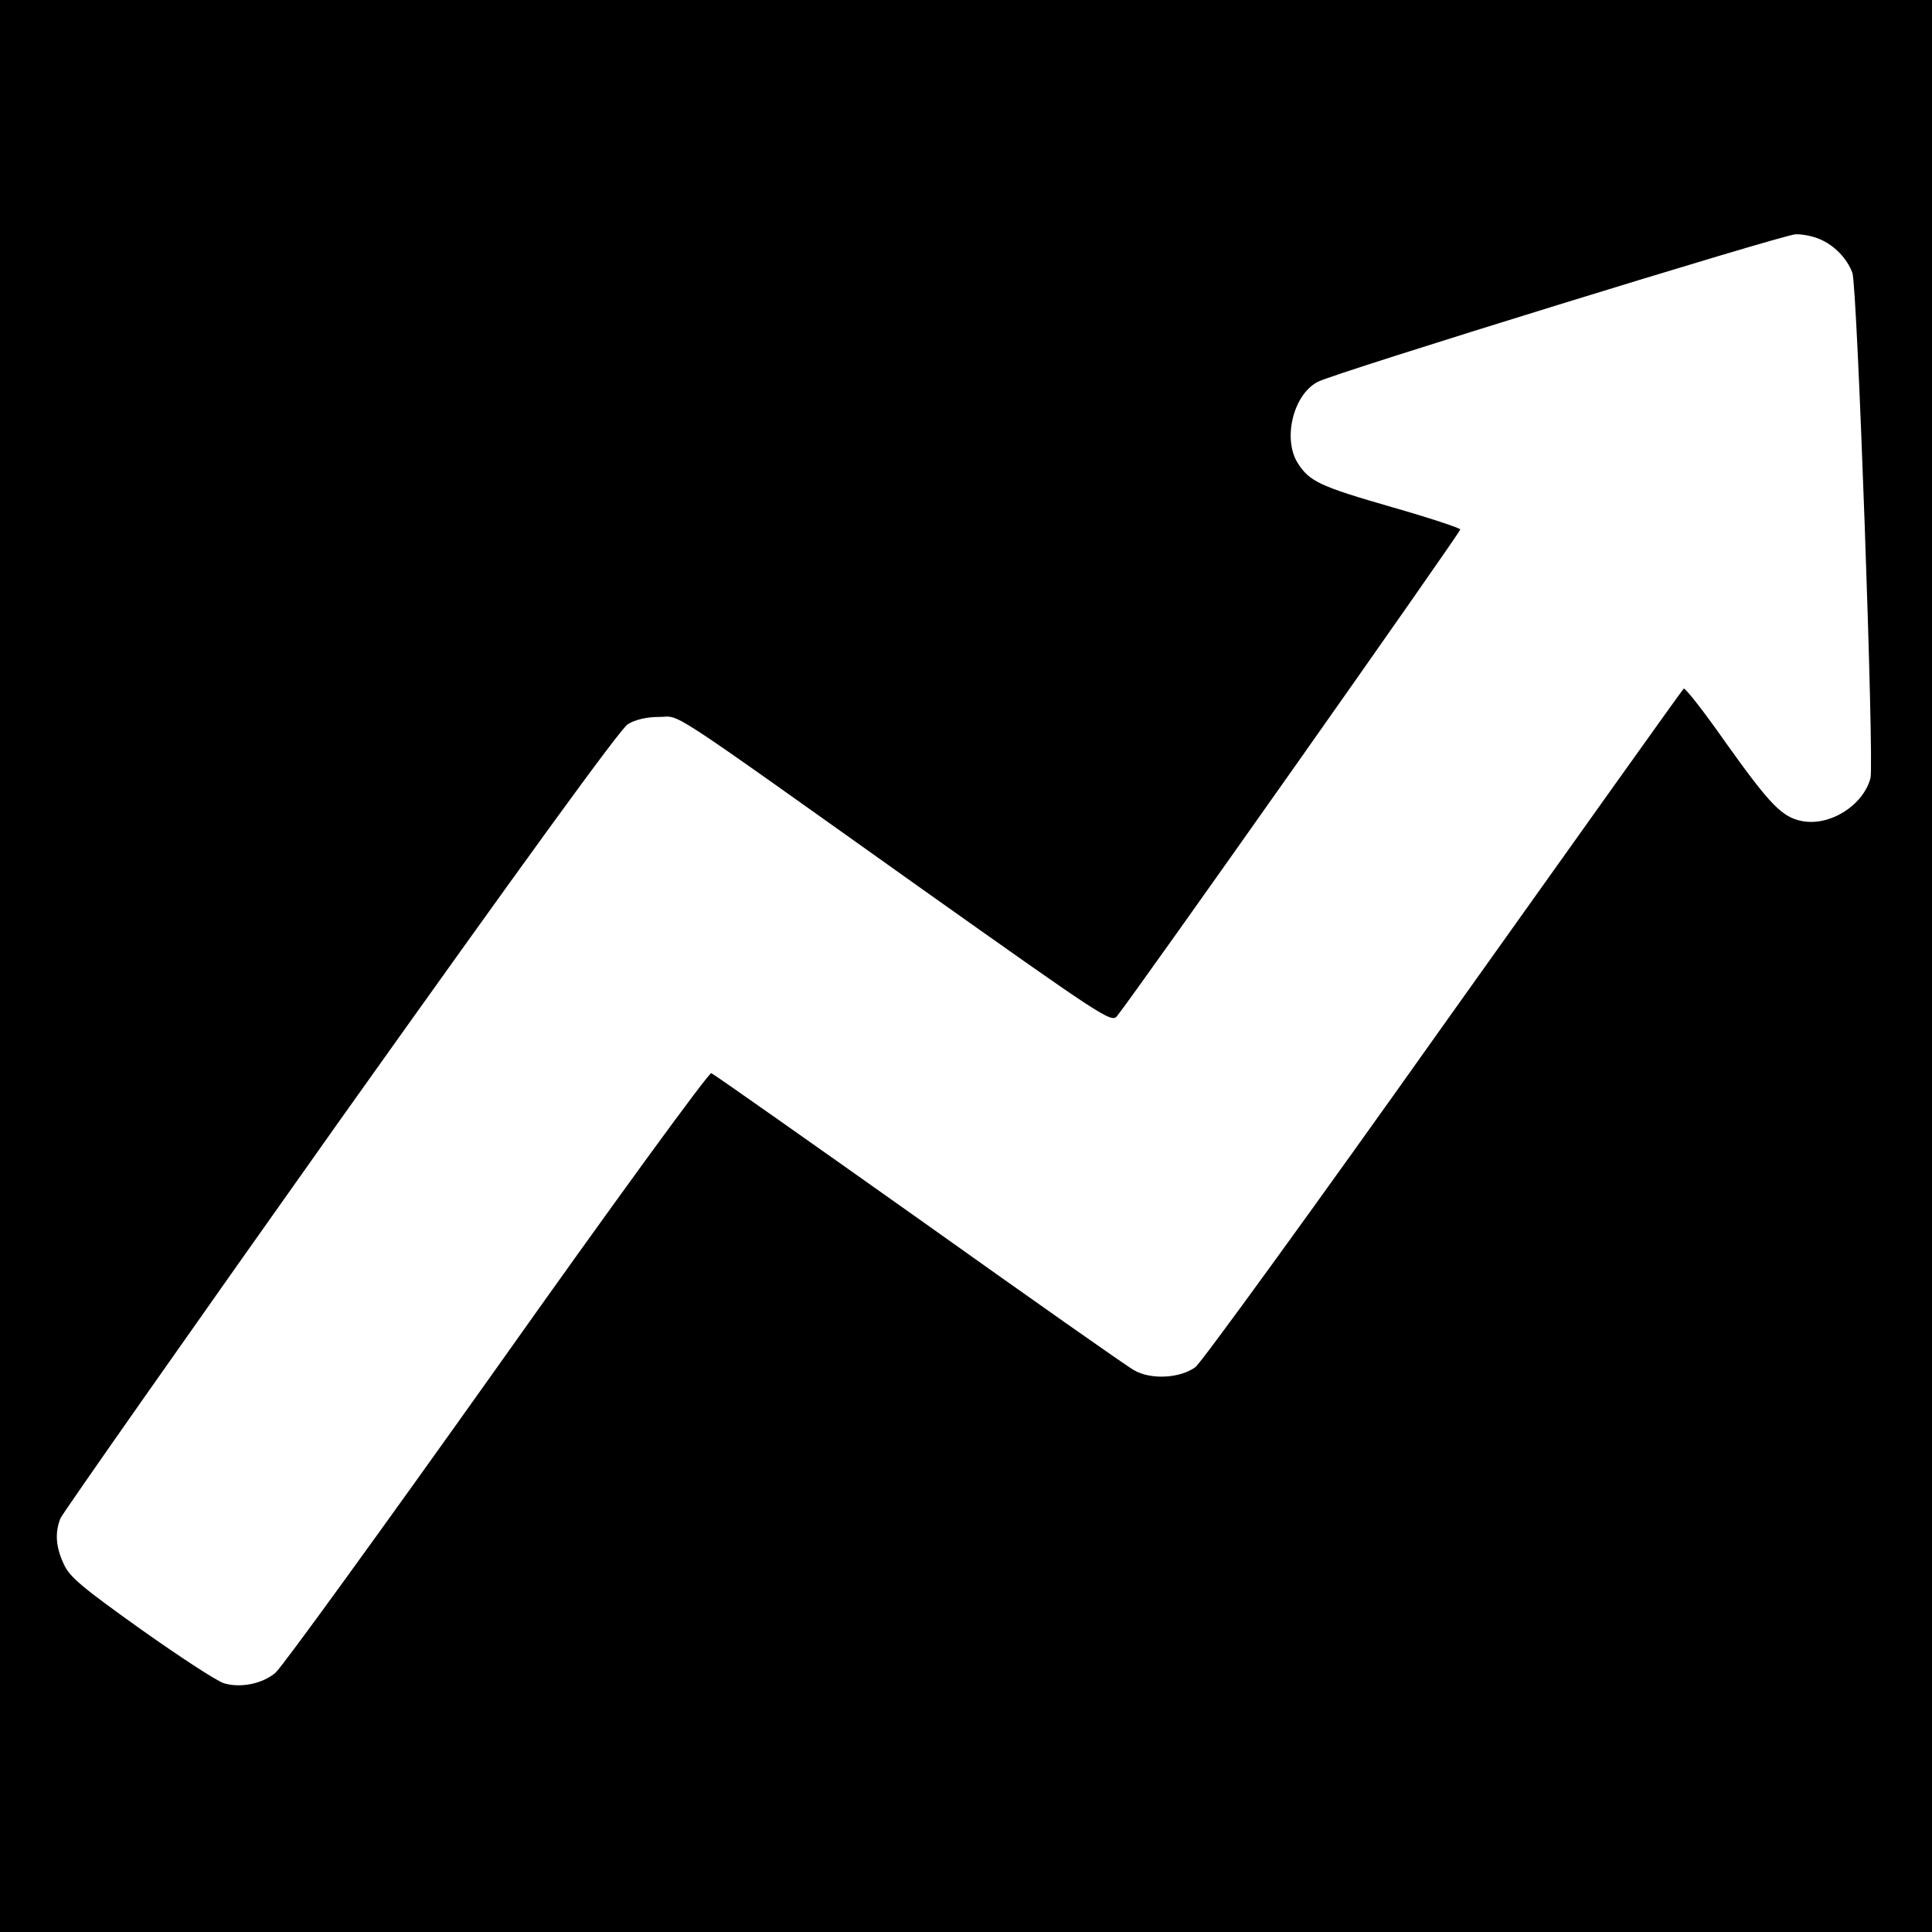
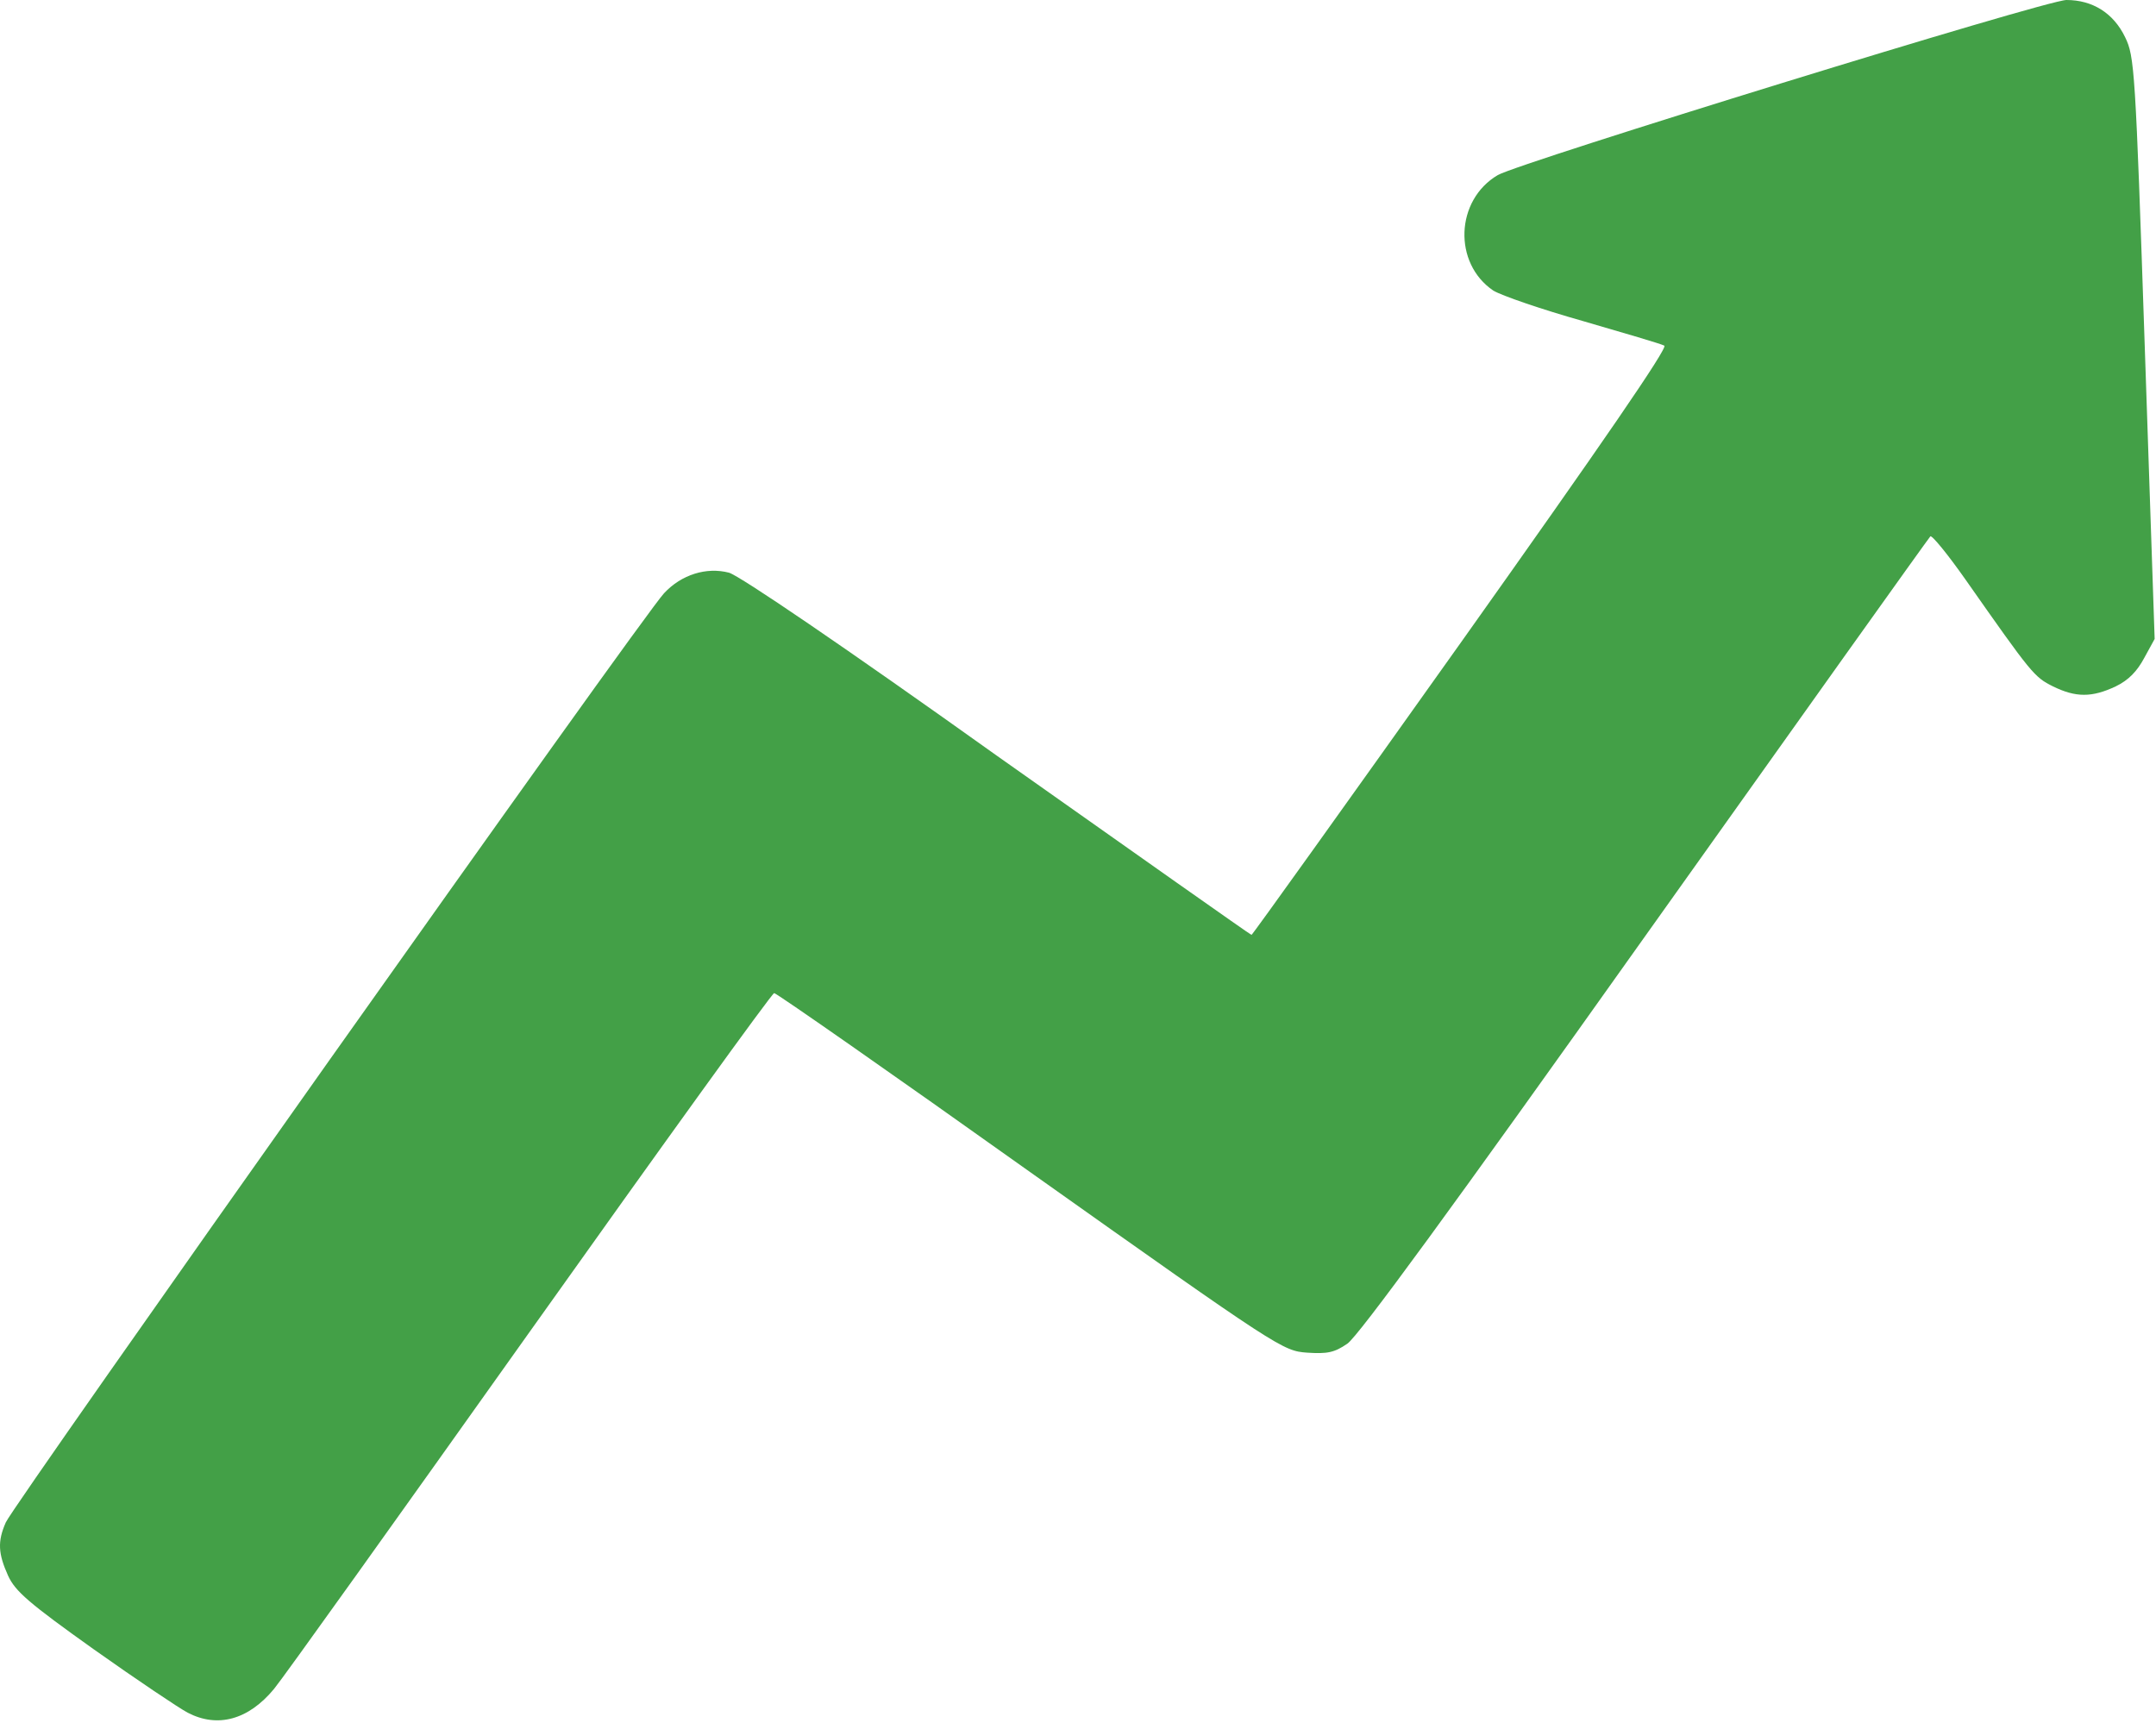
- <svg xmlns="http://www.w3.org/2000/svg" version="1.0" width="512pt" height="512pt" viewBox="0 0 512 512" preserveAspectRatio="xMidYMid meet">
-   <g transform="translate(0,512) scale(0.1,-0.1)" fill="#000000" stroke="none">
-     <path d="M0 2560 l0 -2560 2560 0 2560 0 0 2560 0 2560 -2560 0 -2560 0 0 -2560z m4823 1926 c38 -16 72 -51 86 -89 13 -33 58 -1300 48 -1339 -19 -72 -107 -128 -181 -114 -53 10 -85 43 -202 207 -58 83 -109 148 -112 144 -4 -3 -290 -405 -637 -892 -346 -488 -642 -895 -657 -906 -41 -30 -119 -34 -163 -8 -20 11 -277 192 -572 402 -295 209 -542 383 -548 385 -6 3 -262 -348 -568 -780 -307 -432 -571 -796 -587 -809 -34 -29 -92 -41 -136 -28 -18 5 -116 69 -219 142 -157 112 -191 140 -206 174 -21 45 -24 82 -9 121 6 14 340 490 742 1057 481 676 742 1036 762 1048 20 12 50 19 82 19 61 0 -4 43 689 -450 488 -346 510 -361 525 -343 50 62 911 1283 910 1290 -2 4 -83 31 -181 59 -191 55 -219 68 -250 117 -40 64 -12 181 53 215 42 23 1232 390 1266 391 18 1 47 -5 65 -13z" />
-   </g>
+ <svg xmlns="http://www.w3.org/2000/svg" width="642" height="513" viewBox="0 0 642 513" fill="none">
+   <path d="M55.865 510.001C53.332 508.667 40.799 500.267 27.999 491.201C8.532 477.334 4.532 473.867 2.399 469.201C-0.535 462.667 -0.801 459.067 1.732 453.334C3.865 448.267 191.599 183.067 197.732 176.667C202.932 171.067 210.399 168.801 217.065 170.534C220.265 171.467 250.932 192.267 297.066 225.201C338.399 254.401 372.399 278.401 372.666 278.401C372.932 278.401 401.066 239.067 435.199 191.067C477.332 131.734 496.666 103.601 495.599 102.934C494.666 102.401 483.732 99.201 471.332 95.6C459.066 92.134 447.066 88.001 444.666 86.534C432.666 78.4 433.332 59.6 445.999 52.134C452.532 48.401 609.332 0 615.332 0C623.066 0 629.332 3.867 632.799 11.067C635.599 16.8 635.866 20.401 638.666 103.601L641.599 190.267L638.532 195.867C636.399 199.867 633.866 202.534 629.999 204.401C622.932 207.734 618.132 207.734 611.332 204.401C605.732 201.601 605.066 200.801 585.332 172.667C579.999 165.067 575.199 159.201 574.799 159.734C574.266 160.267 536.132 213.734 489.866 278.801C432.666 359.334 404.399 398.001 401.199 400.134C397.332 402.801 395.199 403.201 389.199 402.801C381.999 402.267 381.066 401.734 306.799 349.067C265.599 319.734 231.199 295.734 230.532 295.734C229.865 295.734 197.199 341.067 157.865 396.401C118.532 451.734 84.265 499.734 81.599 502.934C73.999 512.134 64.799 514.667 55.865 510.001Z" fill="#43A047" />
</svg>
